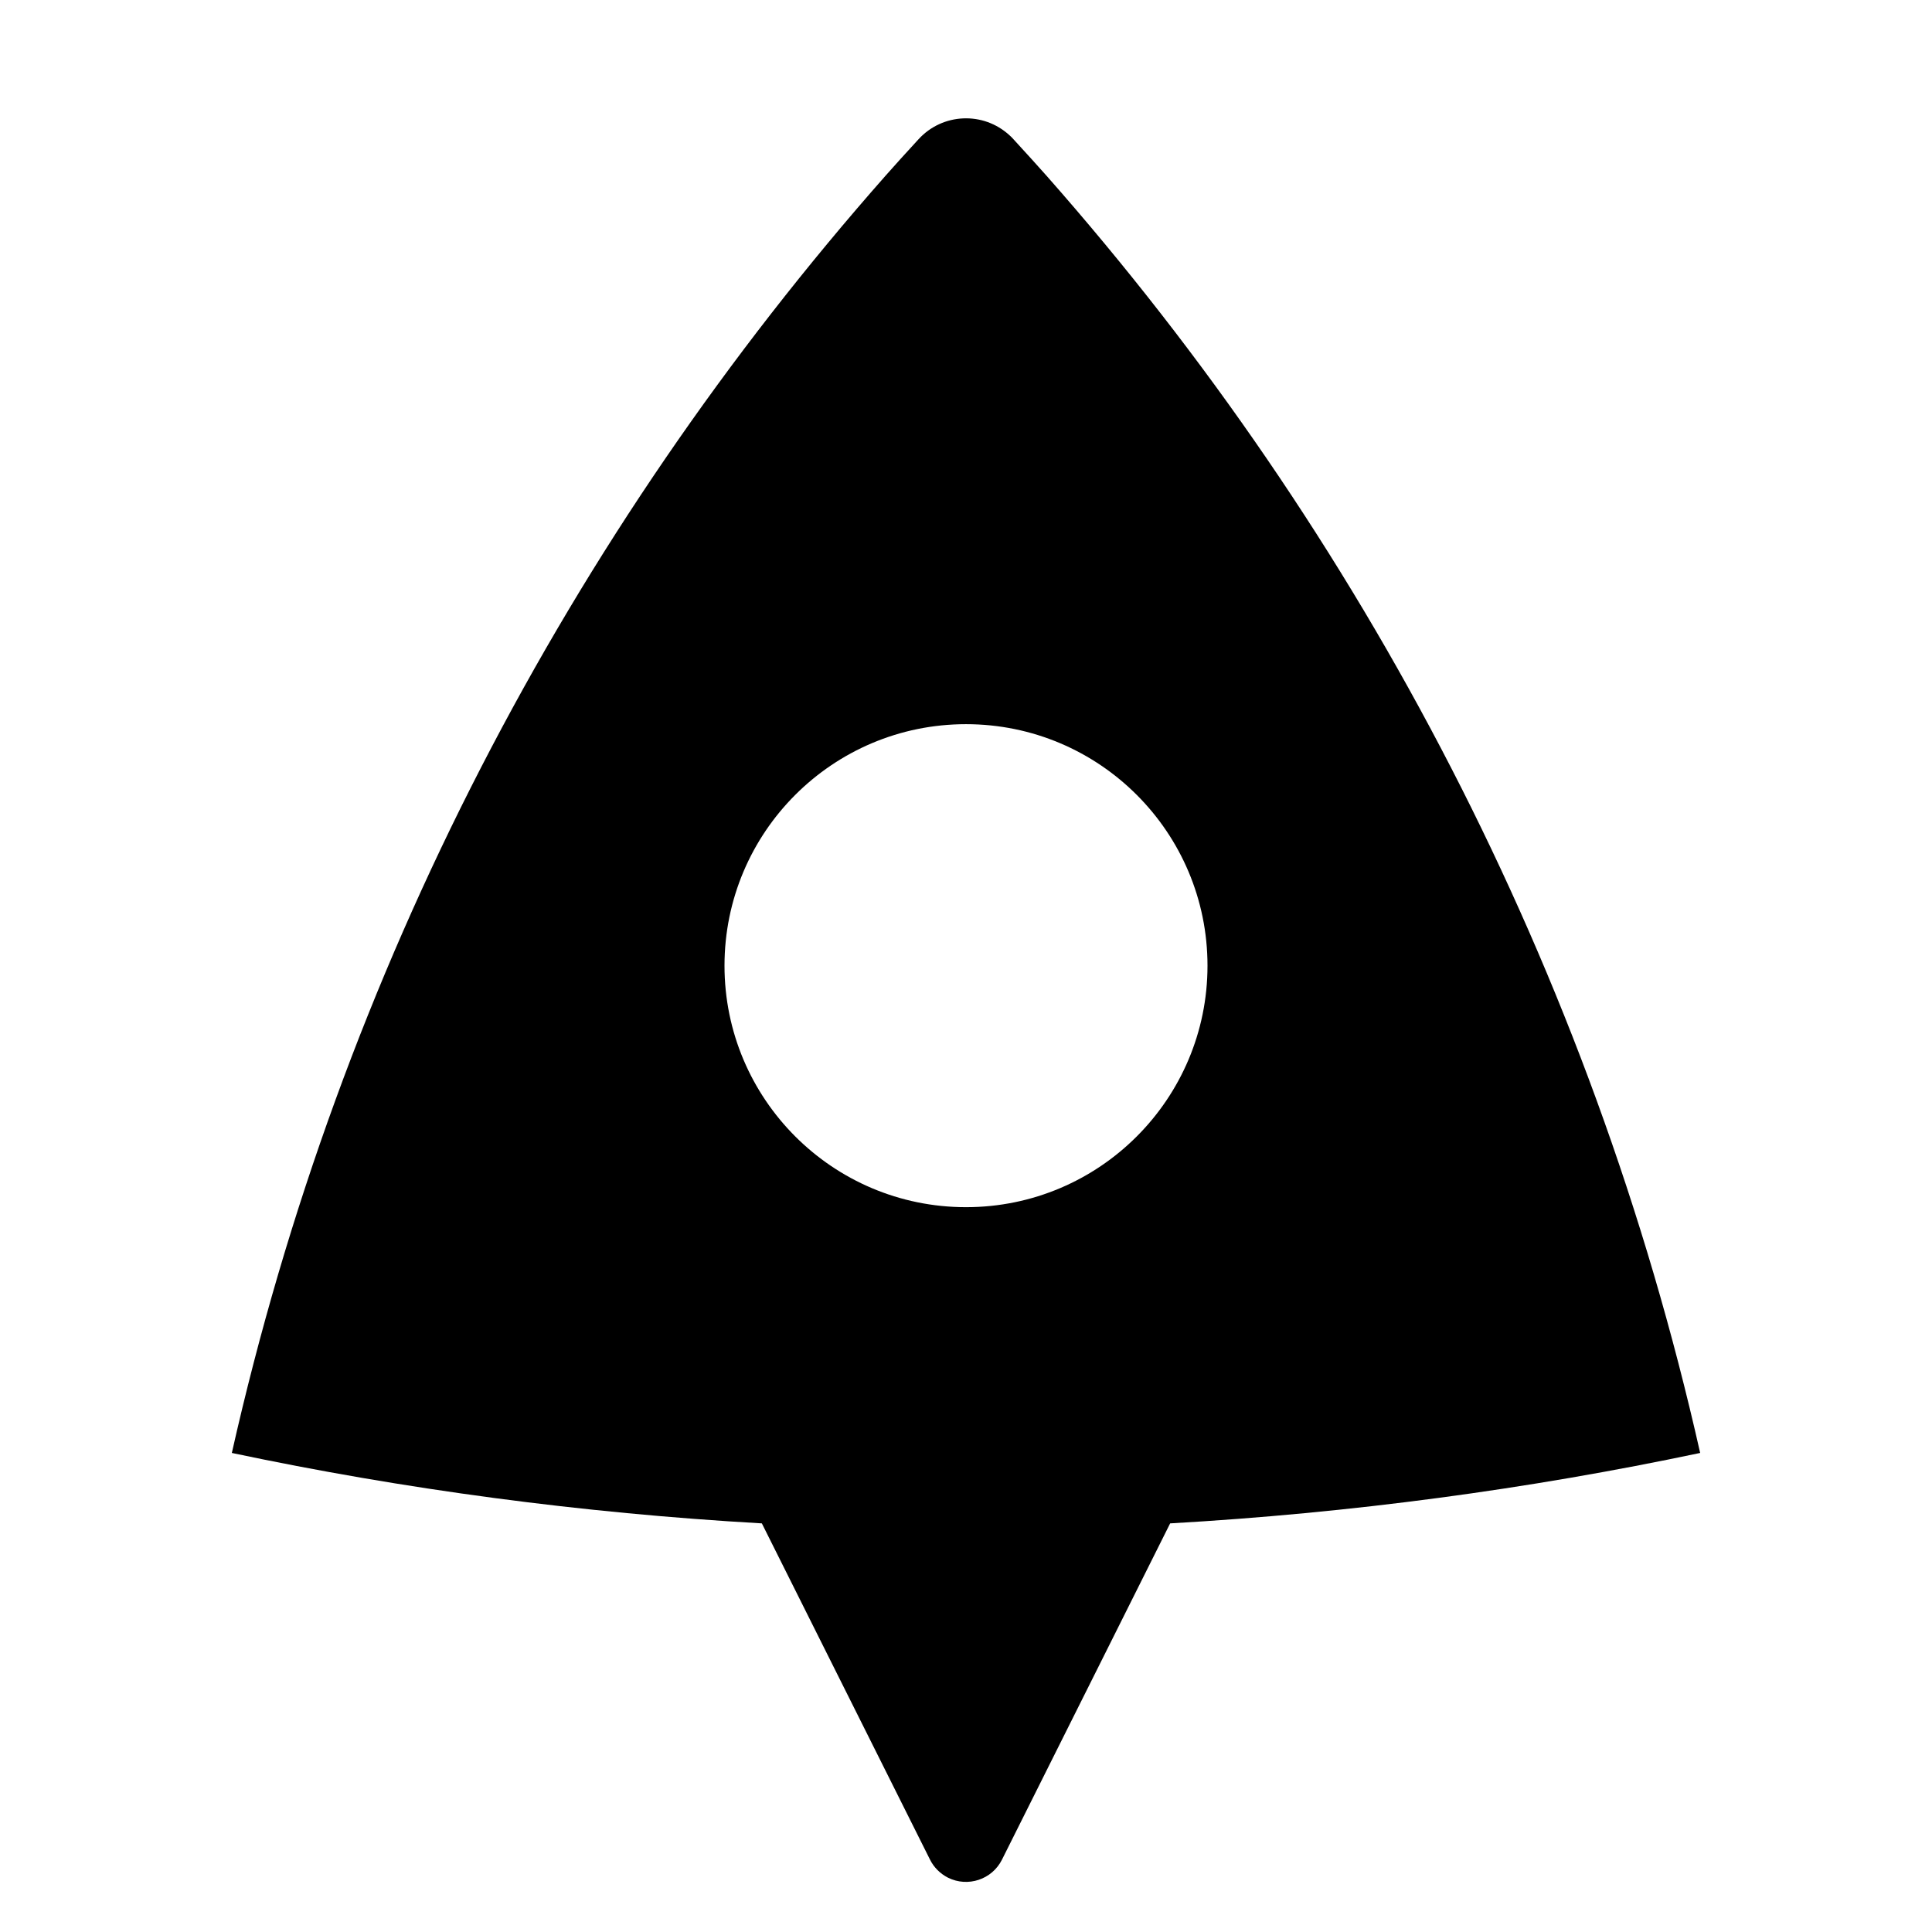
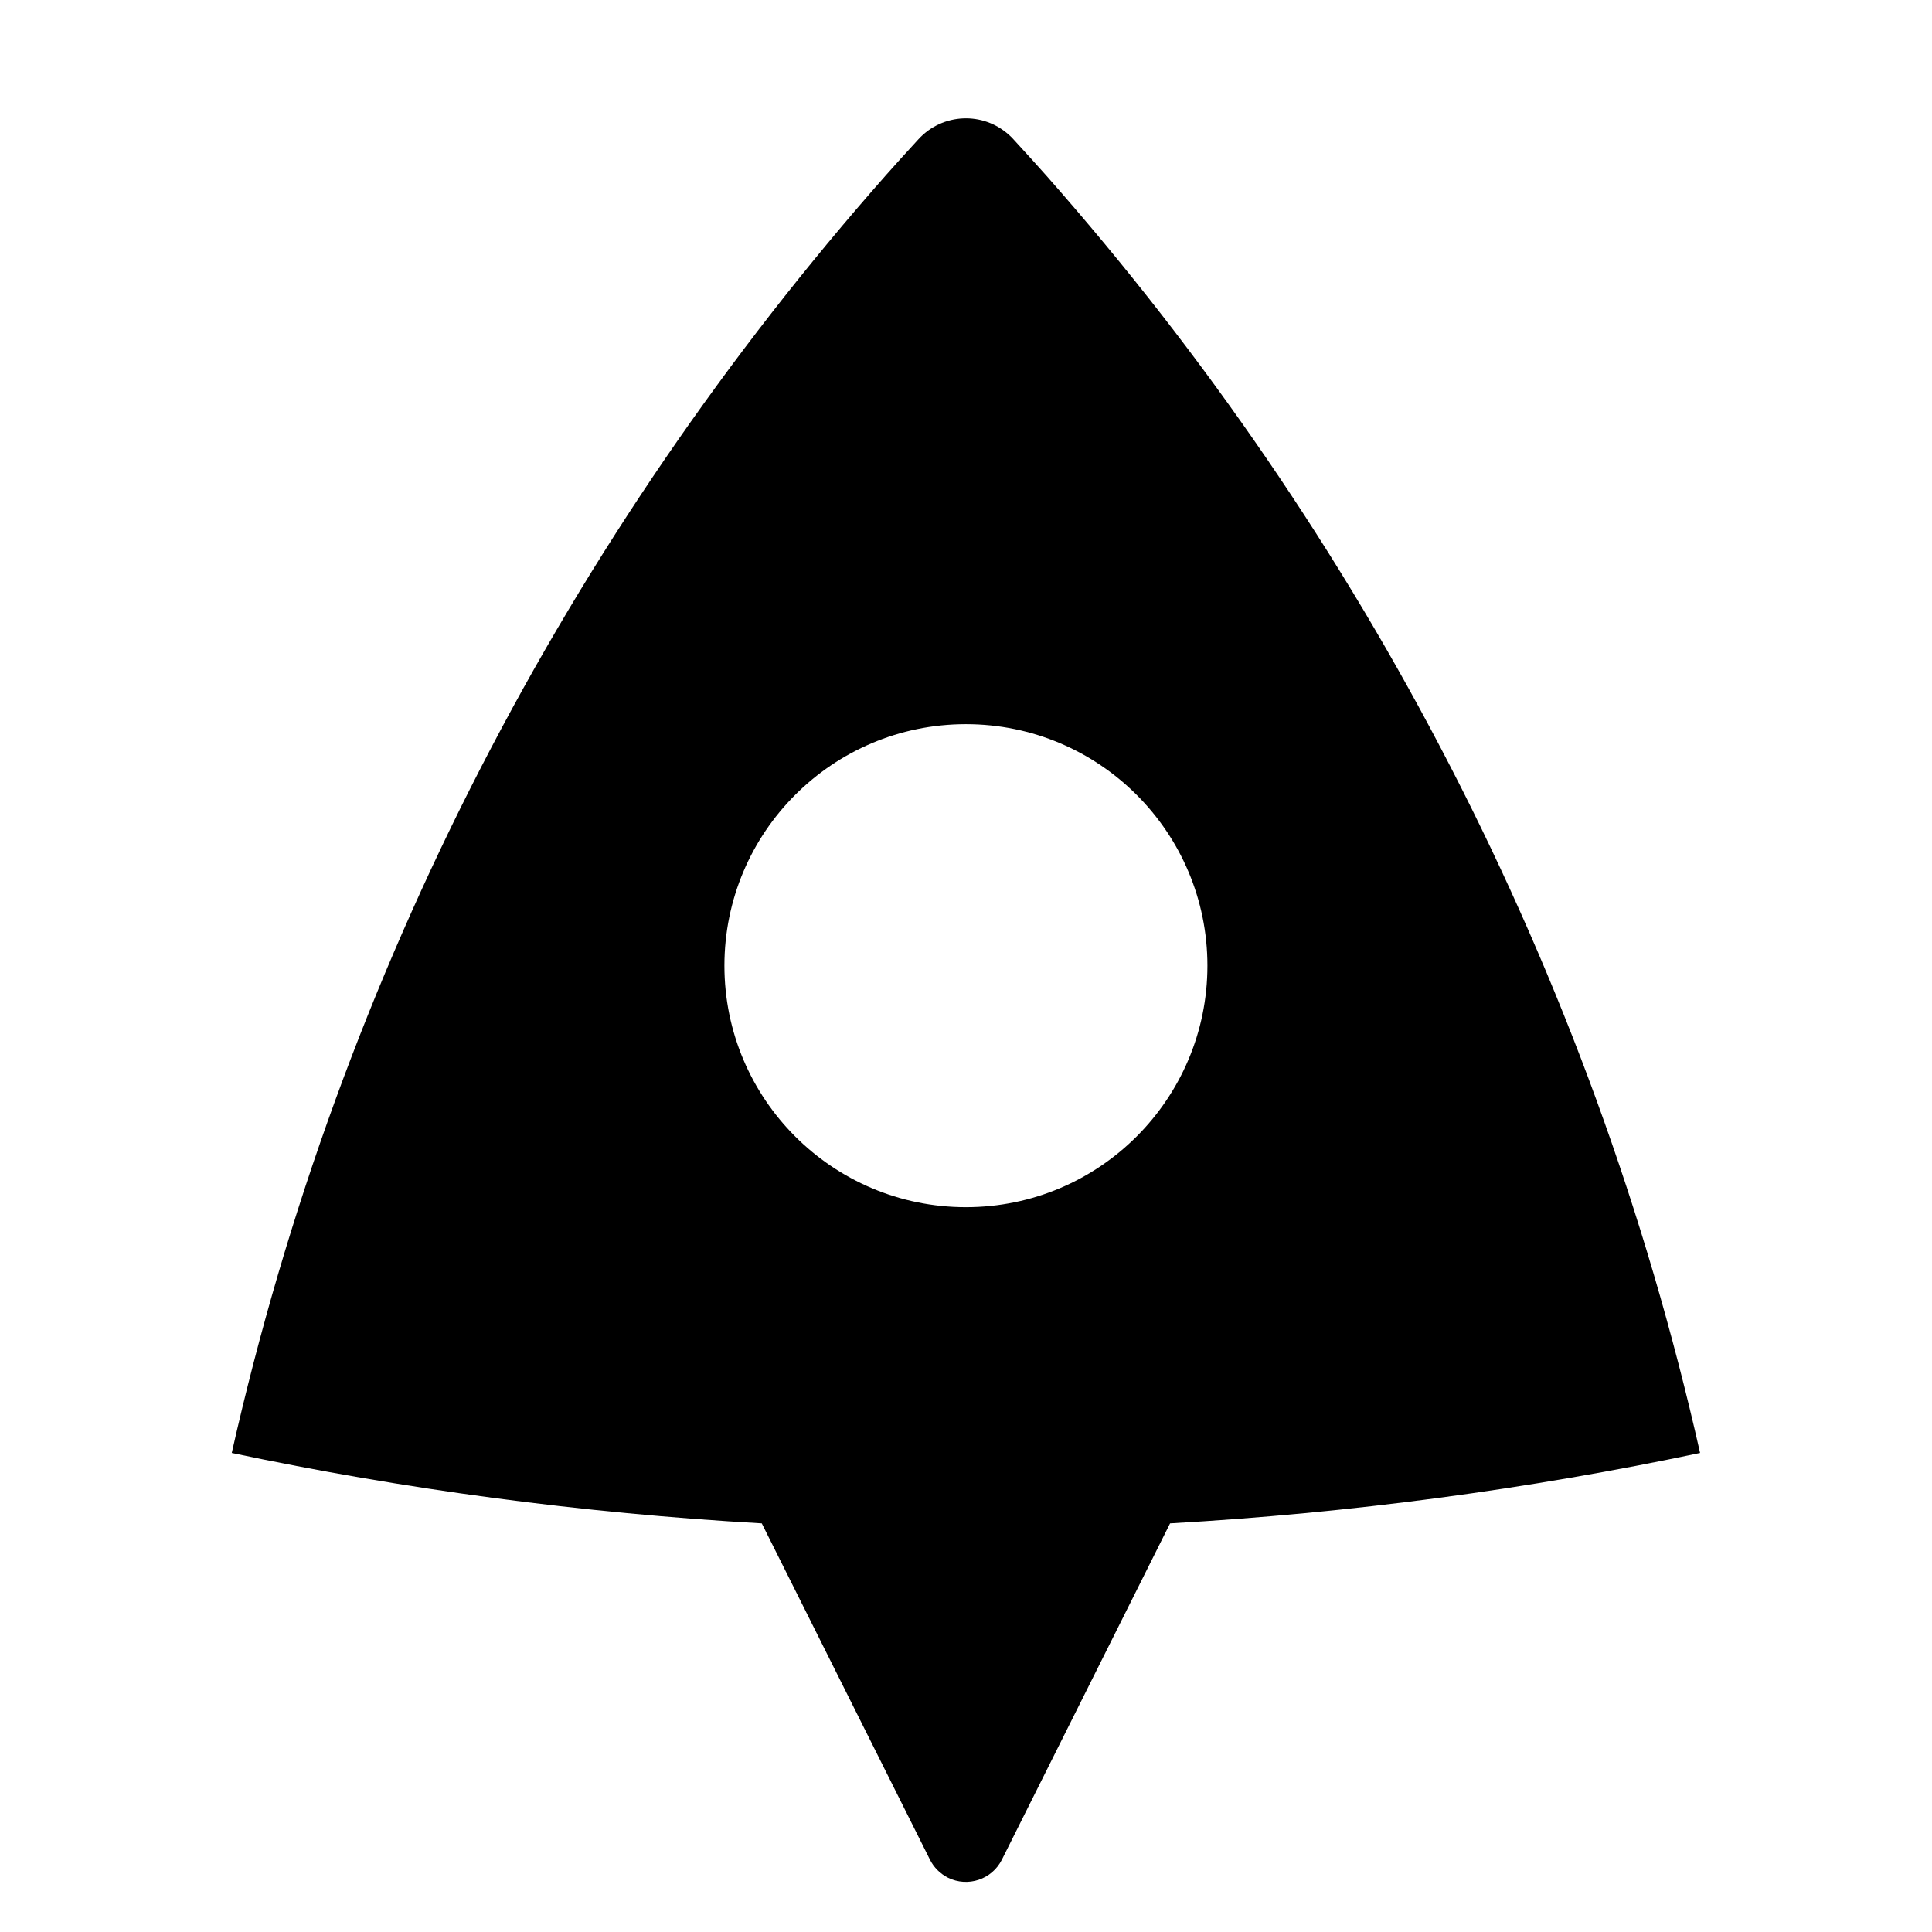
<svg xmlns="http://www.w3.org/2000/svg" viewBox="0 0 24 24">
-   <path d="M2.88 18.049C4.23 12.056 7.075 6.629 11.003 2.18C11.111 2.058 11.246 1.908 11.411 1.729L11.411 1.729C11.71 1.403 12.216 1.382 12.541 1.681C12.558 1.696 12.574 1.712 12.589 1.729C12.755 1.91 12.893 2.062 13.002 2.185C16.927 6.633 19.77 12.058 21.12 18.049C18.979 18.501 16.78 18.796 14.536 18.924L12.447 23.101C12.324 23.348 12.023 23.448 11.776 23.325C11.68 23.276 11.601 23.198 11.553 23.101L9.464 18.924C7.22 18.796 5.021 18.501 2.88 18.049ZM12 14.996C13.657 14.996 15 13.652 15 11.996C15 10.339 13.657 8.996 12 8.996C10.343 8.996 9 10.339 9 11.996C9 13.652 10.343 14.996 12 14.996Z" />
+   <path d="M2.879 18.049C4.229 12.056 7.074 6.629 11.002 2.18C11.11 2.058 11.245 1.908 11.41 1.729L11.41 1.729C11.709 1.403 12.215 1.382 12.54 1.681C12.557 1.696 12.573 1.712 12.588 1.729C12.754 1.91 12.892 2.062 13.001 2.185C16.926 6.633 19.769 12.058 21.119 18.049C18.978 18.501 16.779 18.796 14.535 18.924L12.446 23.101C12.323 23.348 12.022 23.448 11.775 23.325C11.679 23.276 11.6 23.198 11.552 23.101L9.463 18.924C7.219 18.796 5.02 18.501 2.879 18.049ZM11.999 14.996C13.656 14.996 14.999 13.652 14.999 11.996C14.999 10.339 13.656 8.996 11.999 8.996C10.342 8.996 8.999 10.339 8.999 11.996C8.999 13.652 10.342 14.996 11.999 14.996Z" />
</svg>
